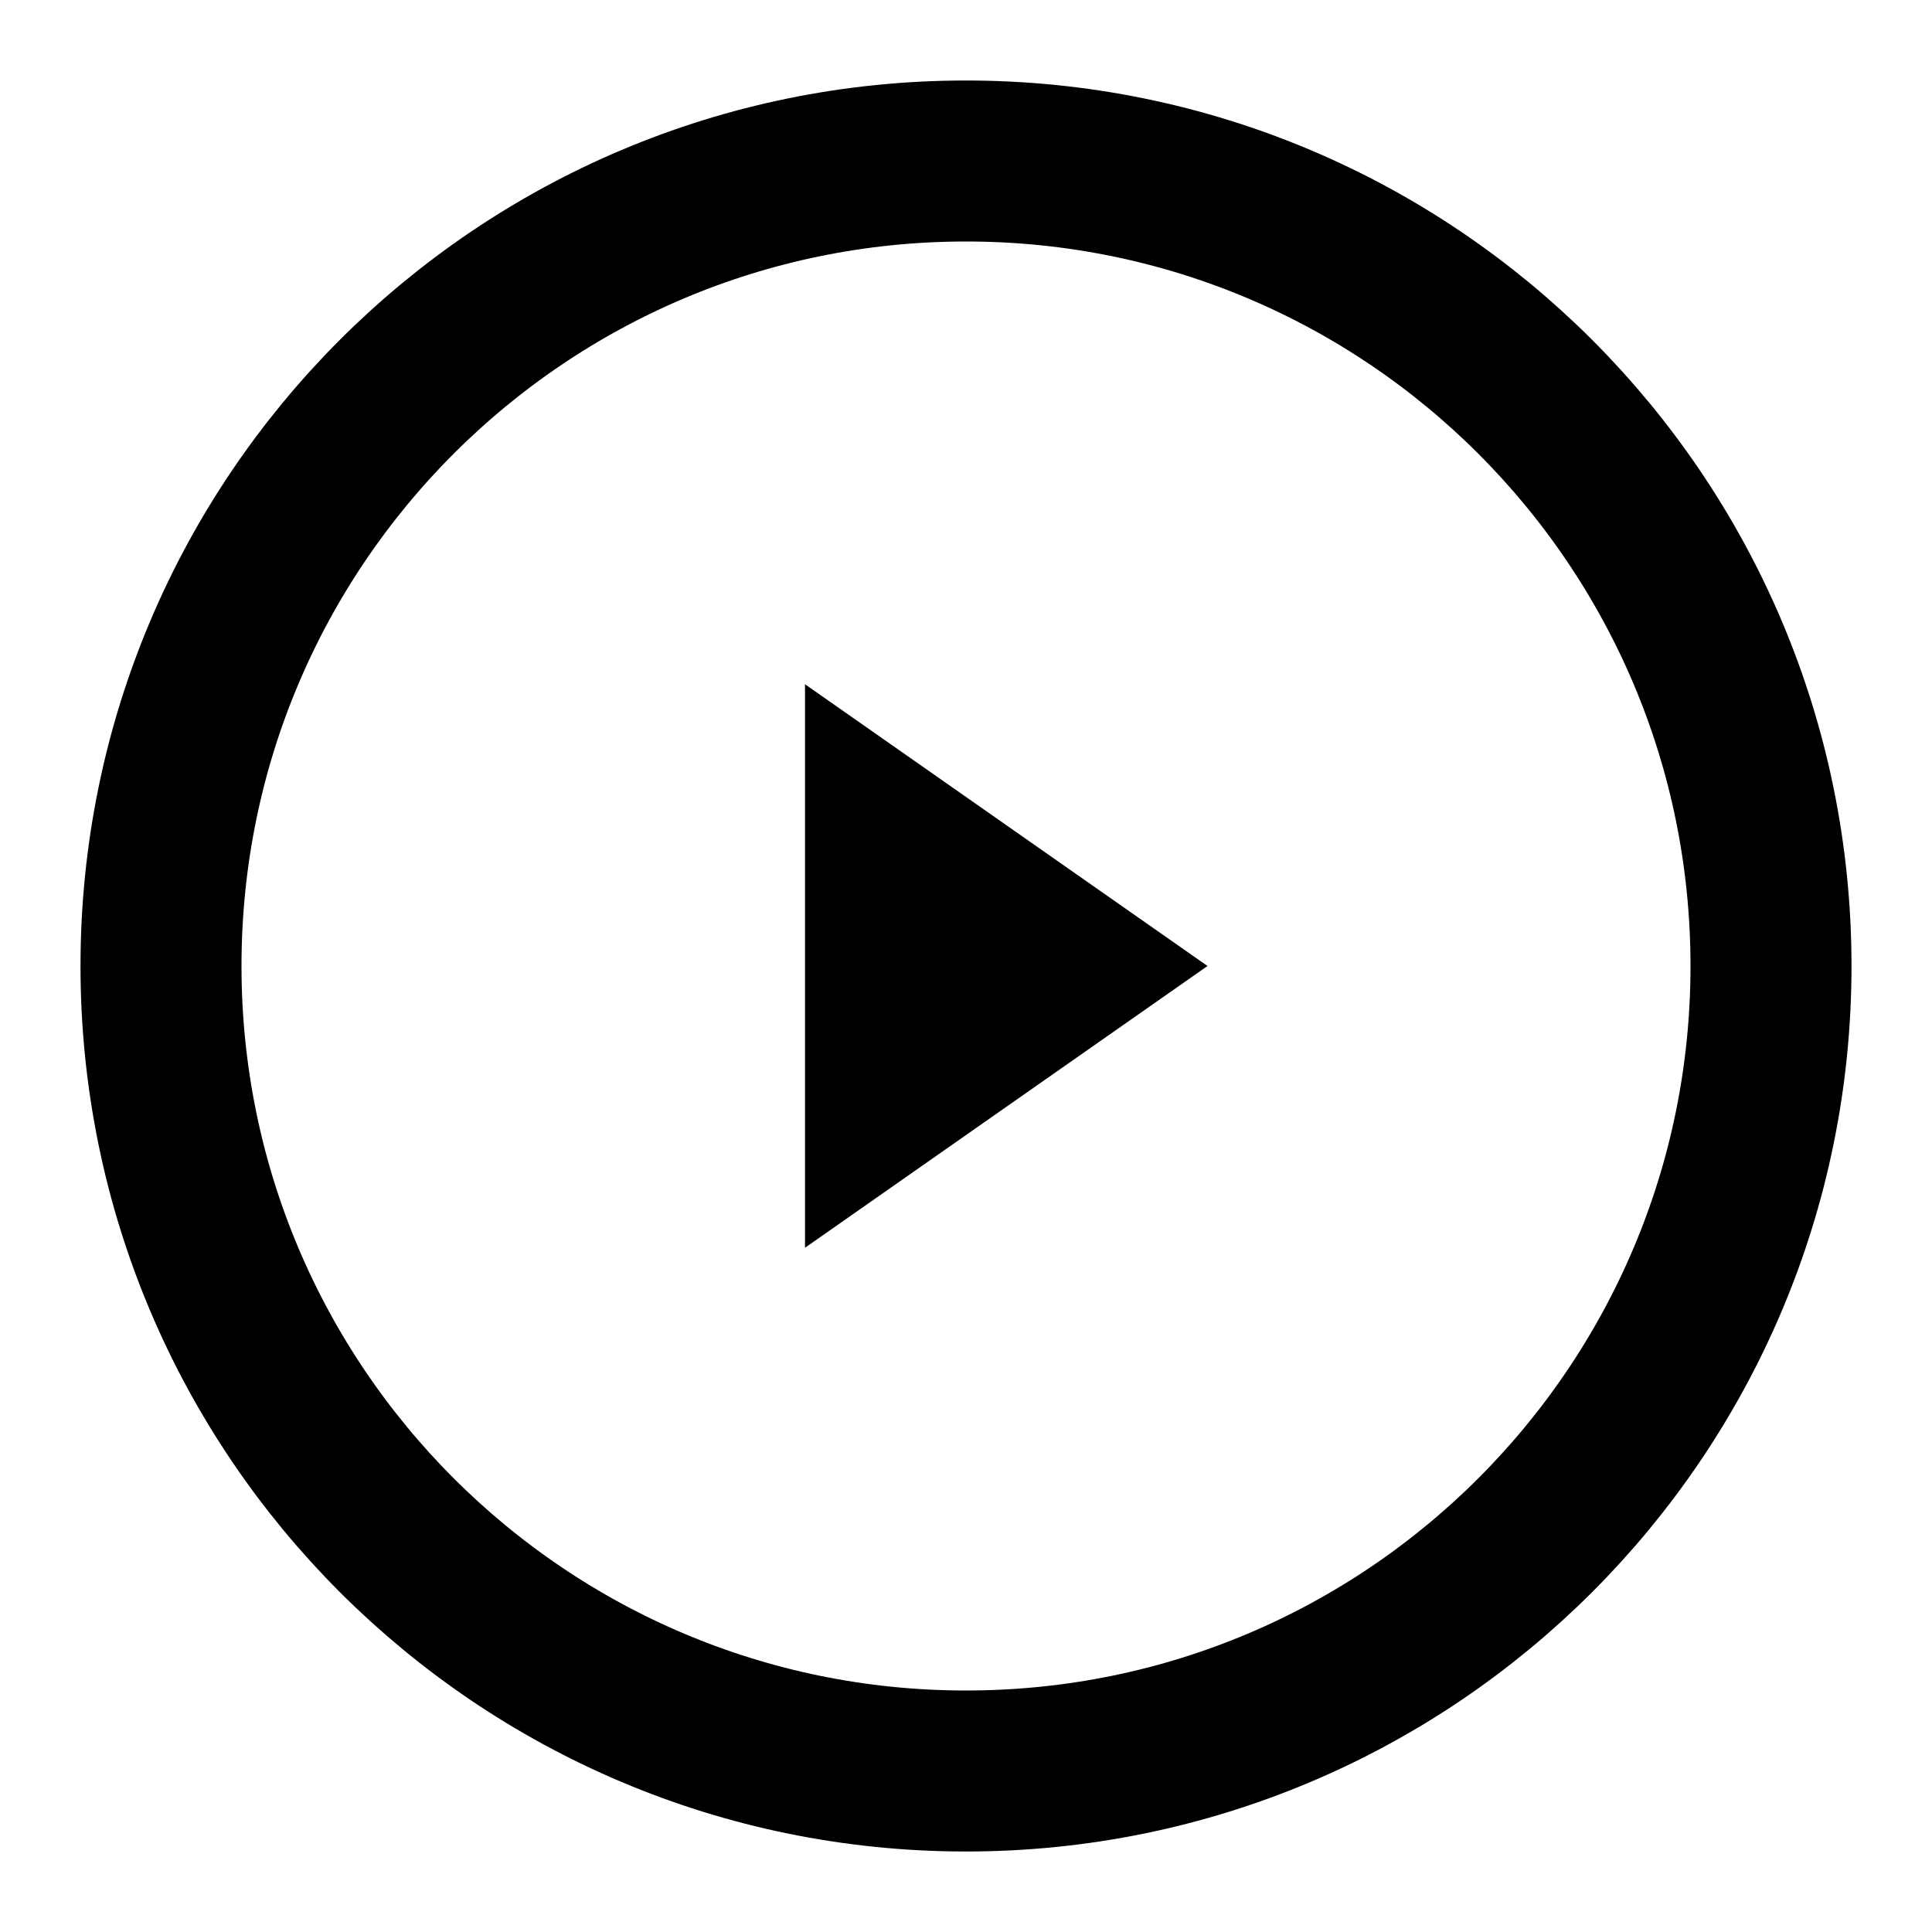
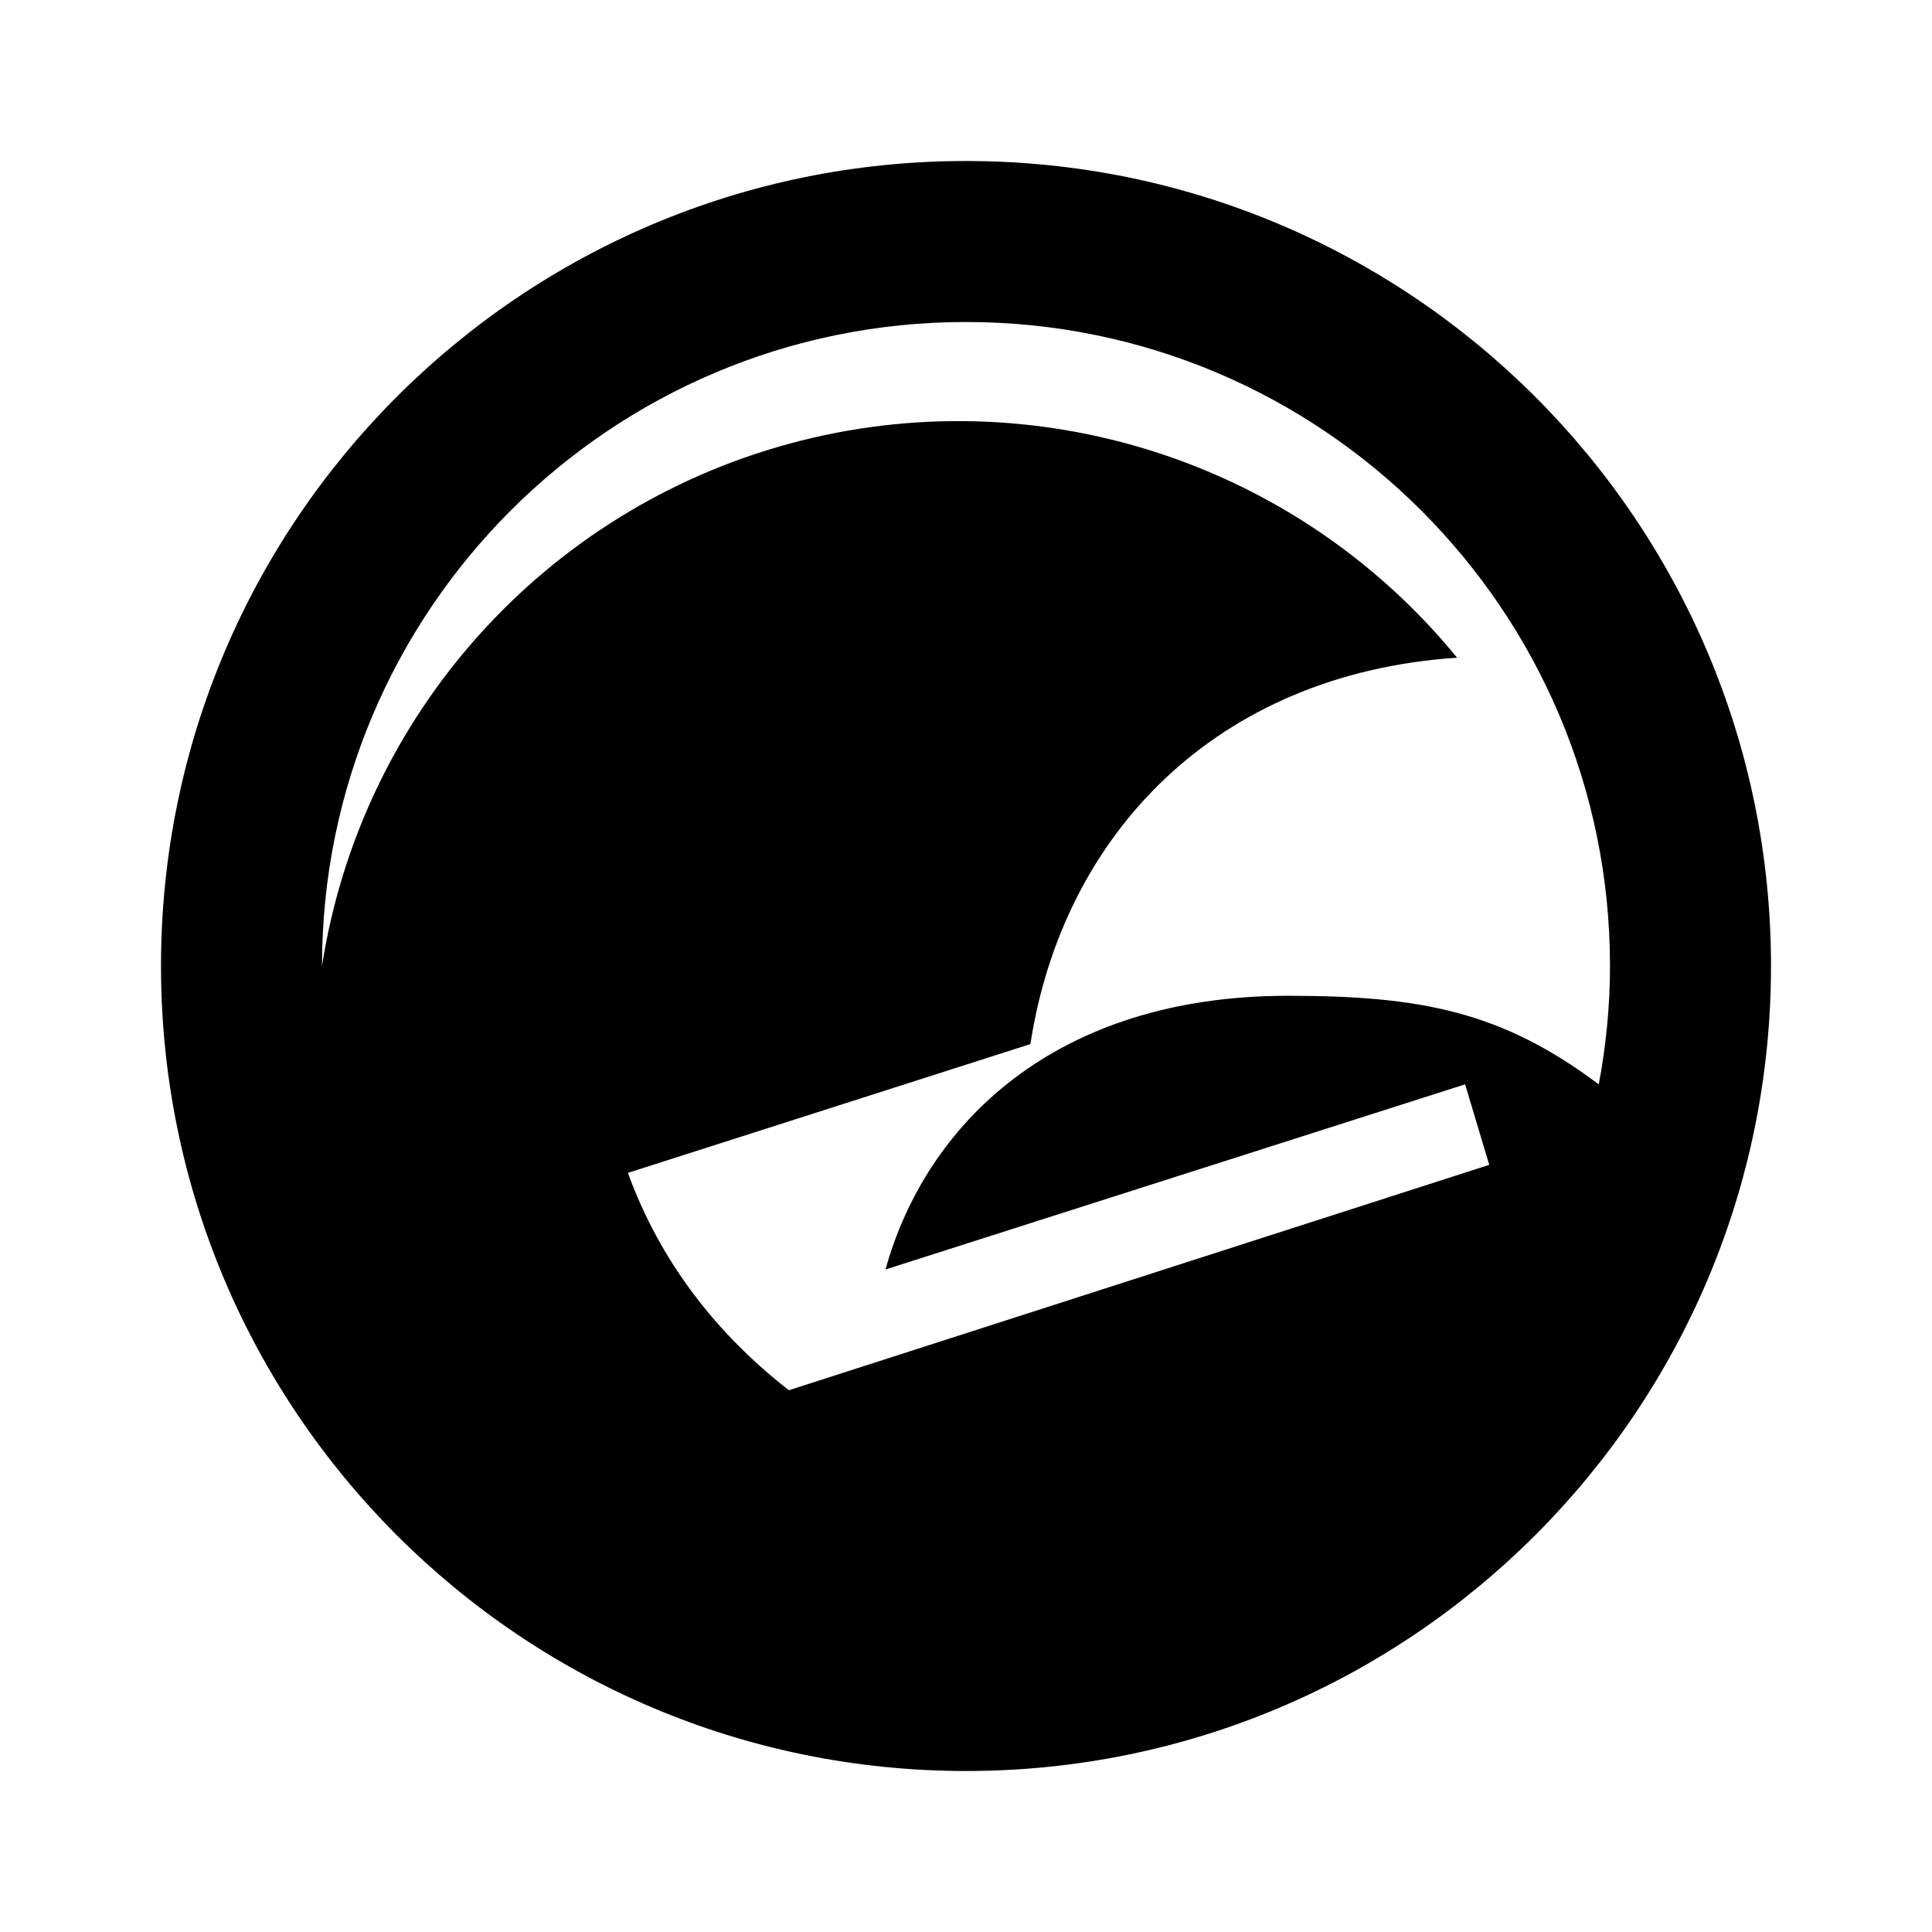
- <svg viewBox="0 0 24 24" role="img" aria-hidden="true" fill="currentColor">
-   <circle cx="12" cy="12" r="10" fill="none" stroke="currentColor" stroke-width="2" />
-   <path d="M10 8.5l5 3.5-5 3.5z" />
+ <svg xmlns="http://www.w3.org/2000/svg" viewBox="0 0 24 24" fill="currentColor">
+   <path d="M12 2a10 10 0 100 20 10 10 0 000-20zm0 2a8 8 0 018 8c0 .5-.05 1-.14 1.47-1.2-.9-2.2-1.1-3.86-1.1-2.9 0-4.5 1.6-5 3.4l7.2-2.3.3 1-8.7 2.8c-.9-.7-1.6-1.6-2-2.7l5-1.6c.4-2.6 2.3-4.6 5.3-4.8A8 8 0 004 12a8 8 0 018-8z" />
</svg>
